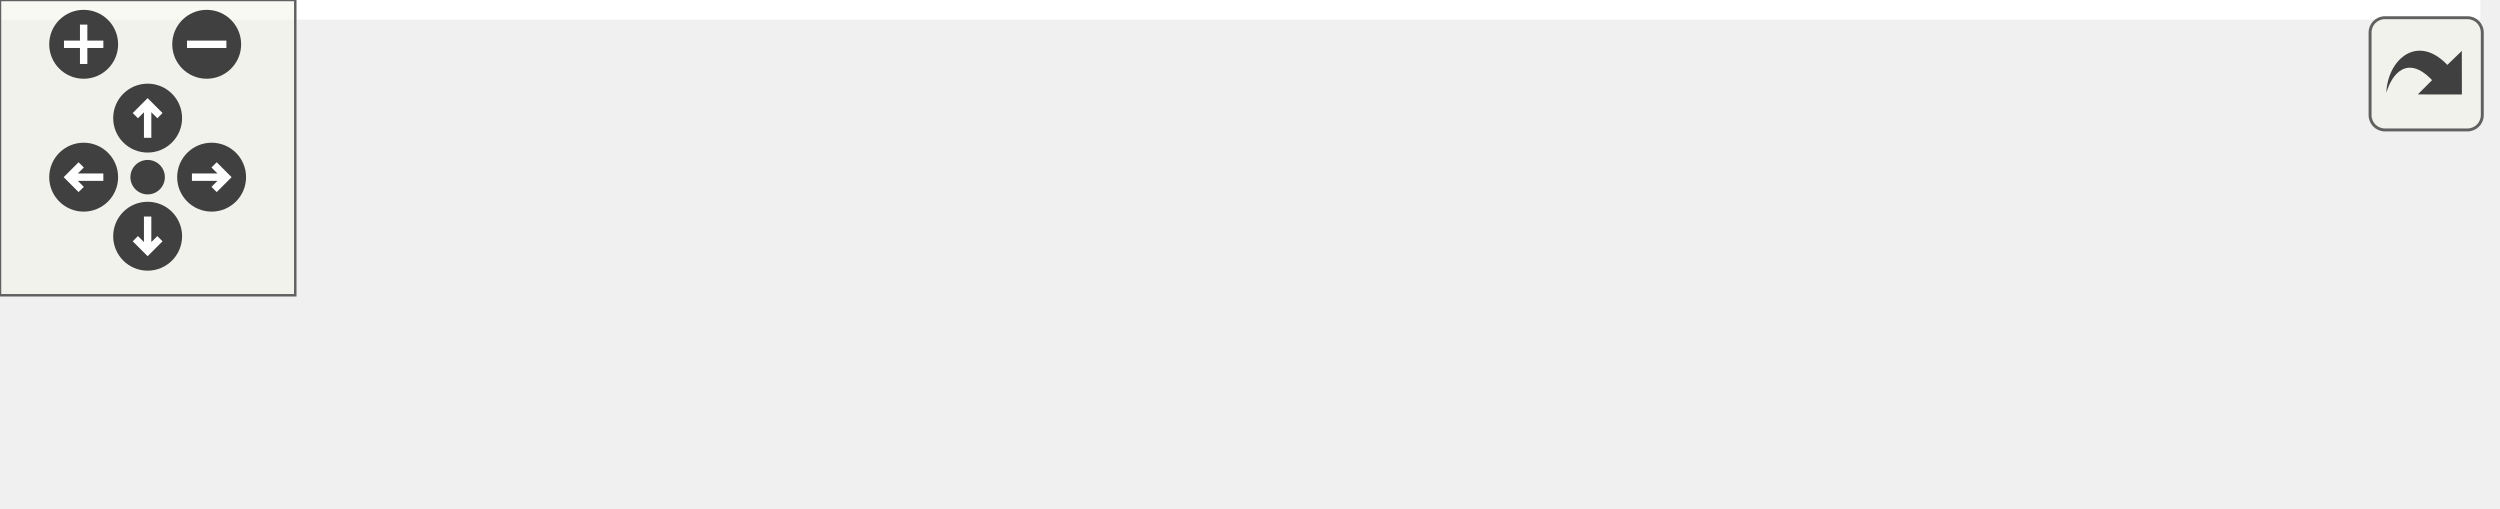
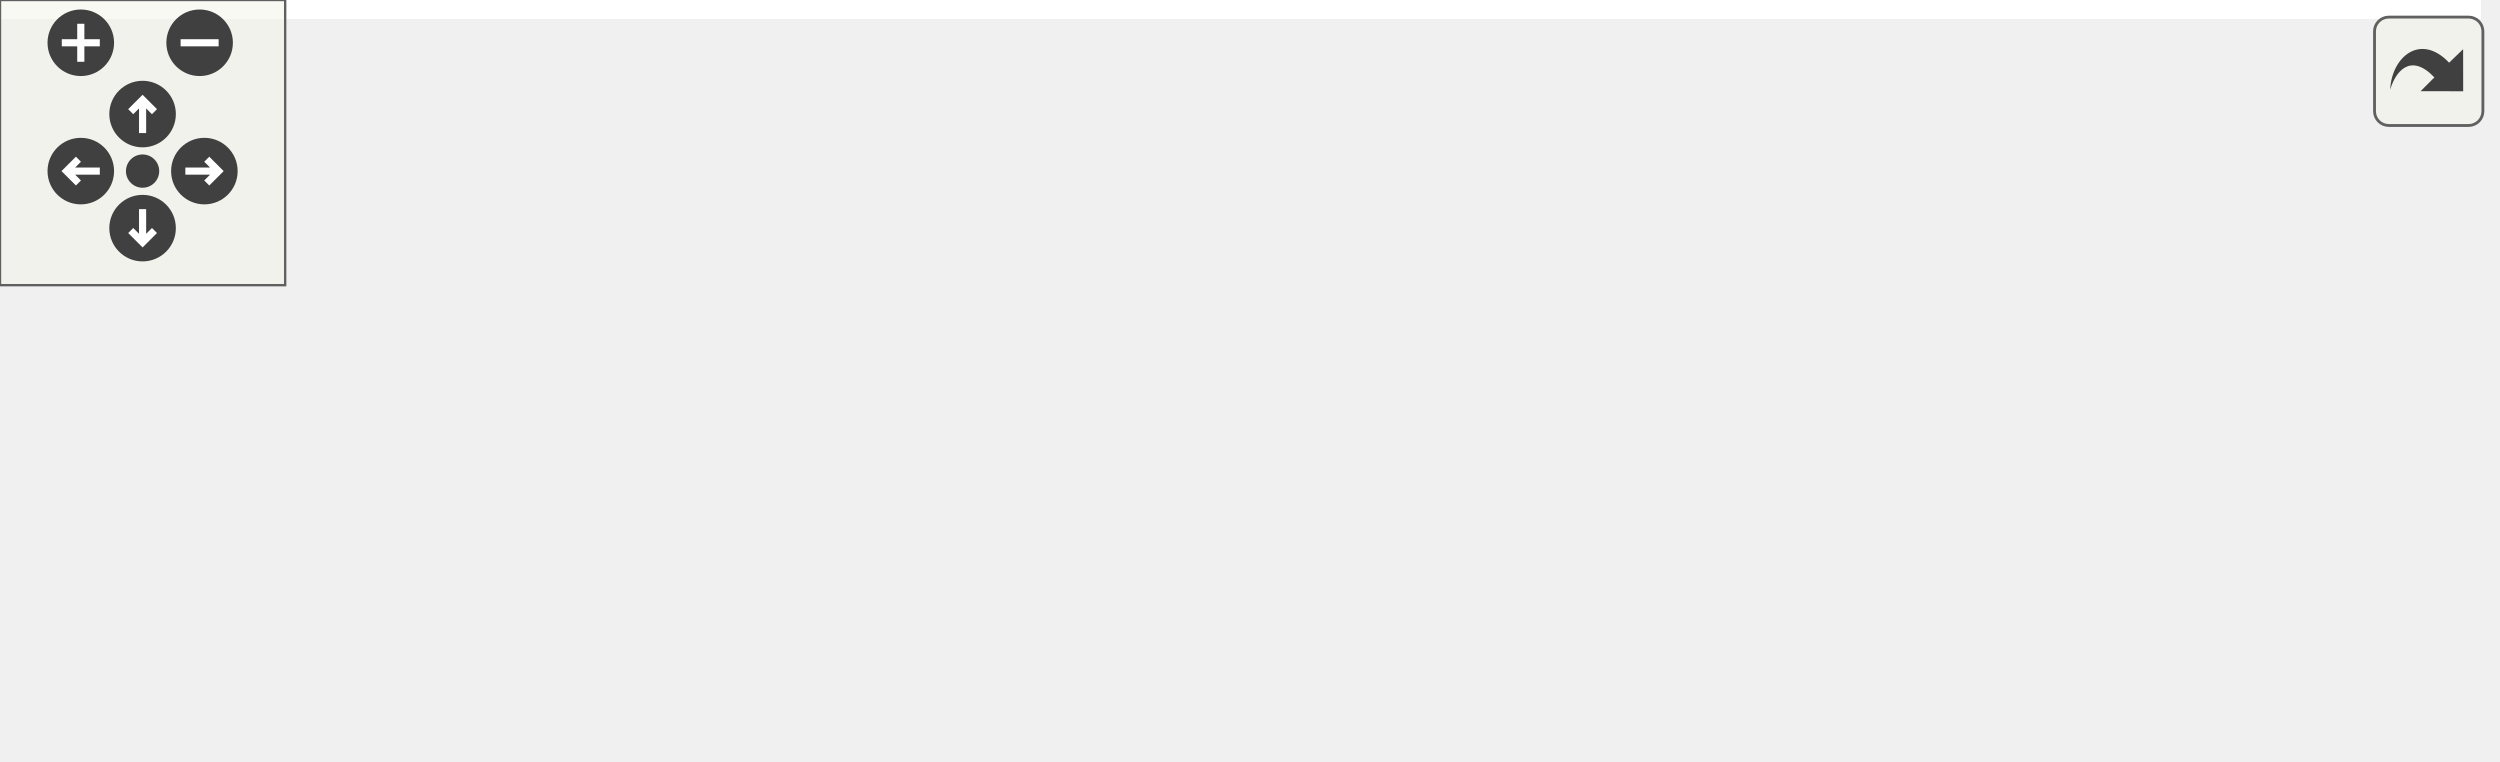
<svg xmlns="http://www.w3.org/2000/svg" xmlns:xlink="http://www.w3.org/1999/xlink" id="main" version="1.1" xml:space="preserve">
  <style type="text/css">
.edge:hover path { stroke: red; }
.edge:hover polygon { stroke: red; fill: red; }
</style>
  <defs>
    <circle id="rim" cx="0" cy="0" r="7" />
    <circle id="rim2" cx="0" cy="0" r="3.5" />
    <g id="zoomPlus">
      <use xlink:href="#rim" fill="#404040">
        <set attributeName="fill" to="#808080" begin="zoomplus.mouseover" end="zoomplus.mouseout" />
      </use>
      <path d="M-4,0h8M0,-4v8" fill="none" stroke="white" stroke-width="1.5" pointer-events="none" />
    </g>
    <g id="zoomMin">
      <use xlink:href="#rim" fill="#404040">
        <set attributeName="fill" to="#808080" begin="zoomminus.mouseover" end="zoomminus.mouseout" />
      </use>
      <path d="M-4,0h8" fill="none" stroke="white" stroke-width="1.5" pointer-events="none" />
    </g>
    <g id="dirArrow">
      <path fill="none" stroke="white" stroke-width="1.5" d="M0,-3.0v7 M-2.5,-0.5L0,-3.0L2.5,-0.5" />
    </g>
    <g id="resetDef">
      <use xlink:href="#rim2" fill="#404040">
        <set attributeName="fill" to="#808080" begin="reset.mouseover" end="reset.mouseout" />
      </use>
    </g>
  </defs>
  <svg id="graph" class="graph">
    <g id="viewport">
-       <polygon fill="white" stroke="none" points="-4,4 -4,-43 504,-43 504,4 -4,4" />
+       <polygon fill="white" stroke="none" points="-4,4 -4,-100 522,-100 522,4 -4,4" />
      <g id="node1" class="node">
-         <polygon fill="#bfbfbf" stroke="black" points="0,-0.5 0,-19.5 92,-19.5 92,-0.5 0,-0.5" />
-         <text text-anchor="middle" x="46" y="-7.5" font-family="Helvetica,sans-Serif" font-size="10.00">CoolMQTT::state</text>
+         <polygon fill="#bfbfbf" stroke="black" points="0,-38.5 0,-57.5 92,-57.5 92,-38.5 0,-38.5" />
+         <text text-anchor="middle" x="46" y="-45.5" font-family="Helvetica,sans-Serif" font-size="10.00">CoolMQTT::state</text>
      </g>
      <g id="node2" class="node">
        <g id="a_node2">
          <a xlink:href="classCoolMQTT.html#a50075d0ab23a327ab897fd6adad20eda" target="_top" xlink:title="CoolMQTT::connect">
-             <polygon fill="white" stroke="black" points="128,-19.5 128,-38.5 233,-38.5 233,-19.5 128,-19.5" />
-             <text text-anchor="middle" x="180.5" y="-26.5" font-family="Helvetica,sans-Serif" font-size="10.00">CoolMQTT::connect</text>
+             <polygon fill="white" stroke="black" points="137,-76.5 137,-95.5 242,-95.5 242,-76.5 137,-76.5" />
+             <text text-anchor="middle" x="189.5" y="-83.5" font-family="Helvetica,sans-Serif" font-size="10.00">CoolMQTT::connect</text>
          </a>
        </g>
      </g>
      <g id="edge1" class="edge">
-         <path fill="none" stroke="midnightblue" d="M102.305,-17.93C110.694,-19.134 119.325,-20.371 127.637,-21.563" />
-         <polygon fill="midnightblue" stroke="midnightblue" points="102.624,-14.441 92.228,-16.486 101.63,-21.37 102.624,-14.441" />
+         <path fill="none" stroke="midnightblue" d="M92.601,-60.246C112.105,-65.484 134.54,-71.509 152.805,-76.414" />
+         <polygon fill="midnightblue" stroke="midnightblue" points="93.272,-56.803 82.706,-57.589 91.456,-63.563 93.272,-56.803" />
      </g>
      <g id="node3" class="node">
        <g id="a_node3">
          <a xlink:href="classCoolBoard.html#a519de78b807f8ec6463ff484eb925918" target="_top" xlink:title="CoolBoard::connect">
-             <polygon fill="white" stroke="black" points="269,-0.5 269,-19.5 372,-19.5 372,-0.5 269,-0.5" />
-             <text text-anchor="middle" x="320.5" y="-7.5" font-family="Helvetica,sans-Serif" font-size="10.00">CoolBoard::connect</text>
+             <polygon fill="white" stroke="black" points="287,-57.5 287,-76.5 390,-76.5 390,-57.5 287,-57.5" />
+             <text text-anchor="middle" x="338.5" y="-64.5" font-family="Helvetica,sans-Serif" font-size="10.00">CoolBoard::connect</text>
          </a>
        </g>
      </g>
      <g id="edge4" class="edge">
-         <path fill="none" stroke="midnightblue" d="M102.374,-10C151.184,-10 221.697,-10 268.992,-10" />
-         <polygon fill="midnightblue" stroke="midnightblue" points="102.304,-6.5 92.304,-10 102.304,-13.5 102.304,-6.5" />
+         <path fill="none" stroke="midnightblue" d="M102.349,-51.62C155.587,-55.102 235.381,-60.321 286.947,-63.694" />
+         <polygon fill="midnightblue" stroke="midnightblue" points="102.279,-48.108 92.072,-50.948 101.822,-55.093 102.279,-48.108" />
+       </g>
+       <g id="node5" class="node">
+         <g id="a_node5">
+           <a xlink:href="classCoolBoard.html#ad7442cf4b62c7b0d5bd62a0f75ffc065" target="_top" xlink:title="CoolBoard::isConnected">
+             <polygon fill="white" stroke="black" points="128,-0.5 128,-19.5 251,-19.5 251,-0.5 128,-0.5" />
+             <text text-anchor="middle" x="189.5" y="-7.5" font-family="Helvetica,sans-Serif" font-size="10.00">CoolBoard::isConnected</text>
+           </a>
+         </g>
+       </g>
+       <g id="edge5" class="edge">
+         <path fill="none" stroke="midnightblue" d="M92.601,-35.754C112.105,-30.516 134.54,-24.491 152.805,-19.586" />
+         <polygon fill="midnightblue" stroke="midnightblue" points="91.456,-32.437 82.706,-38.411 93.272,-39.197 91.456,-32.437" />
      </g>
      <g id="edge2" class="edge">
-         <path fill="none" stroke="midnightblue" d="M243.221,-20.502C251.776,-19.324 260.482,-18.126 268.806,-16.98" />
-         <polygon fill="midnightblue" stroke="midnightblue" points="242.708,-17.04 233.279,-21.871 243.663,-23.974 242.708,-17.04" />
+         <path fill="none" stroke="midnightblue" d="M252.261,-78.017C263.713,-76.537 275.555,-75.007 286.636,-73.574" />
+         <polygon fill="midnightblue" stroke="midnightblue" points="251.796,-74.548 242.327,-79.301 252.693,-81.49 251.796,-74.548" />
      </g>
      <g id="node4" class="node">
        <g id="a_node4">
          <a xlink:href="classCoolBoard.html#acba7c5aef7268b2c0044bdb54d3b9d76" target="_top" xlink:title="CoolBoard::begin">
-             <polygon fill="white" stroke="black" points="408,-0.5 408,-19.5 500,-19.5 500,-0.5 408,-0.5" />
-             <text text-anchor="middle" x="454" y="-7.5" font-family="Helvetica,sans-Serif" font-size="10.00">CoolBoard::begin</text>
+             <polygon fill="white" stroke="black" points="426,-57.5 426,-76.5 518,-76.5 518,-57.5 426,-57.5" />
+             <text text-anchor="middle" x="472" y="-64.5" font-family="Helvetica,sans-Serif" font-size="10.00">CoolBoard::begin</text>
          </a>
        </g>
      </g>
      <g id="edge3" class="edge">
-         <path fill="none" stroke="midnightblue" d="M382.343,-10C390.937,-10 399.643,-10 407.87,-10" />
-         <polygon fill="midnightblue" stroke="midnightblue" points="382.341,-6.5 372.341,-10 382.341,-13.5 382.341,-6.5" />
+         <path fill="none" stroke="midnightblue" d="M400.343,-67C408.937,-67 417.643,-67 425.87,-67" />
+         <polygon fill="midnightblue" stroke="midnightblue" points="400.341,-63.5 390.341,-67 400.341,-70.5 400.341,-63.5" />
      </g>
    </g>
  </svg>
  <g id="navigator" transform="translate(0 0)" fill="#404254">
    <rect fill="#f2f5e9" fill-opacity="0.5" stroke="#606060" stroke-width=".5" x="0" y="0" width="60" height="60" />
    <use id="zoomplus" xlink:href="#zoomPlus" x="17" y="9" />
    <use id="zoomminus" xlink:href="#zoomMin" x="42" y="9" />
    <use id="reset" xlink:href="#resetDef" x="30" y="36" />
    <g id="arrowUp" xlink:href="#dirArrow" transform="translate(30 24)">
      <use xlink:href="#rim" fill="#404040">
        <set attributeName="fill" to="#808080" begin="arrowUp.mouseover" end="arrowUp.mouseout" />
      </use>
      <path fill="none" stroke="white" stroke-width="1.5" d="M0,-3.0v7 M-2.5,-0.5L0,-3.0L2.5,-0.5" />
    </g>
    <g id="arrowRight" xlink:href="#dirArrow" transform="rotate(90) translate(36 -43)">
      <use xlink:href="#rim" fill="#404040">
        <set attributeName="fill" to="#808080" begin="arrowRight.mouseover" end="arrowRight.mouseout" />
      </use>
      <path fill="none" stroke="white" stroke-width="1.5" d="M0,-3.0v7 M-2.5,-0.5L0,-3.0L2.5,-0.5" />
    </g>
    <g id="arrowDown" xlink:href="#dirArrow" transform="rotate(180) translate(-30 -48)">
      <use xlink:href="#rim" fill="#404040">
        <set attributeName="fill" to="#808080" begin="arrowDown.mouseover" end="arrowDown.mouseout" />
      </use>
      <path fill="none" stroke="white" stroke-width="1.5" d="M0,-3.0v7 M-2.5,-0.5L0,-3.0L2.5,-0.5" />
    </g>
    <g id="arrowLeft" xlink:href="#dirArrow" transform="rotate(270) translate(-36 17)">
      <use xlink:href="#rim" fill="#404040">
        <set attributeName="fill" to="#808080" begin="arrowLeft.mouseover" end="arrowLeft.mouseout" />
      </use>
      <path fill="none" stroke="white" stroke-width="1.5" d="M0,-3.0v7 M-2.5,-0.5L0,-3.0L2.5,-0.5" />
    </g>
  </g>
  <svg viewBox="0 0 15 15" width="100%" height="30px" preserveAspectRatio="xMaxYMin meet">
    <g id="arrow_out" transform="scale(0.3 0.3)">
      <a xlink:href="classCoolMQTT_a5d003307eff78efbd585e42b43b72b6d_icgraph_org.svg" target="_base">
        <rect id="button" ry="5" rx="5" y="6" x="6" height="38" width="38" fill="#f2f5e9" fill-opacity="0.5" stroke="#606060" stroke-width="1.0" />
        <path id="arrow" d="M 11.5,31.437 C 11.94,20.098 22.043,11.323 32.159,21.979 L 37.069,17.246 C 37.069,17.246 37.088,32 37.088,32 L 22.16,31.978 C 22.16,31.978 26.998,27.14 26.998,27.14 C 18.529,18.264 13.292,25.23 11.5,31.437 z" style="fill:#404040;" />
      </a>
    </g>
  </svg>
</svg>
